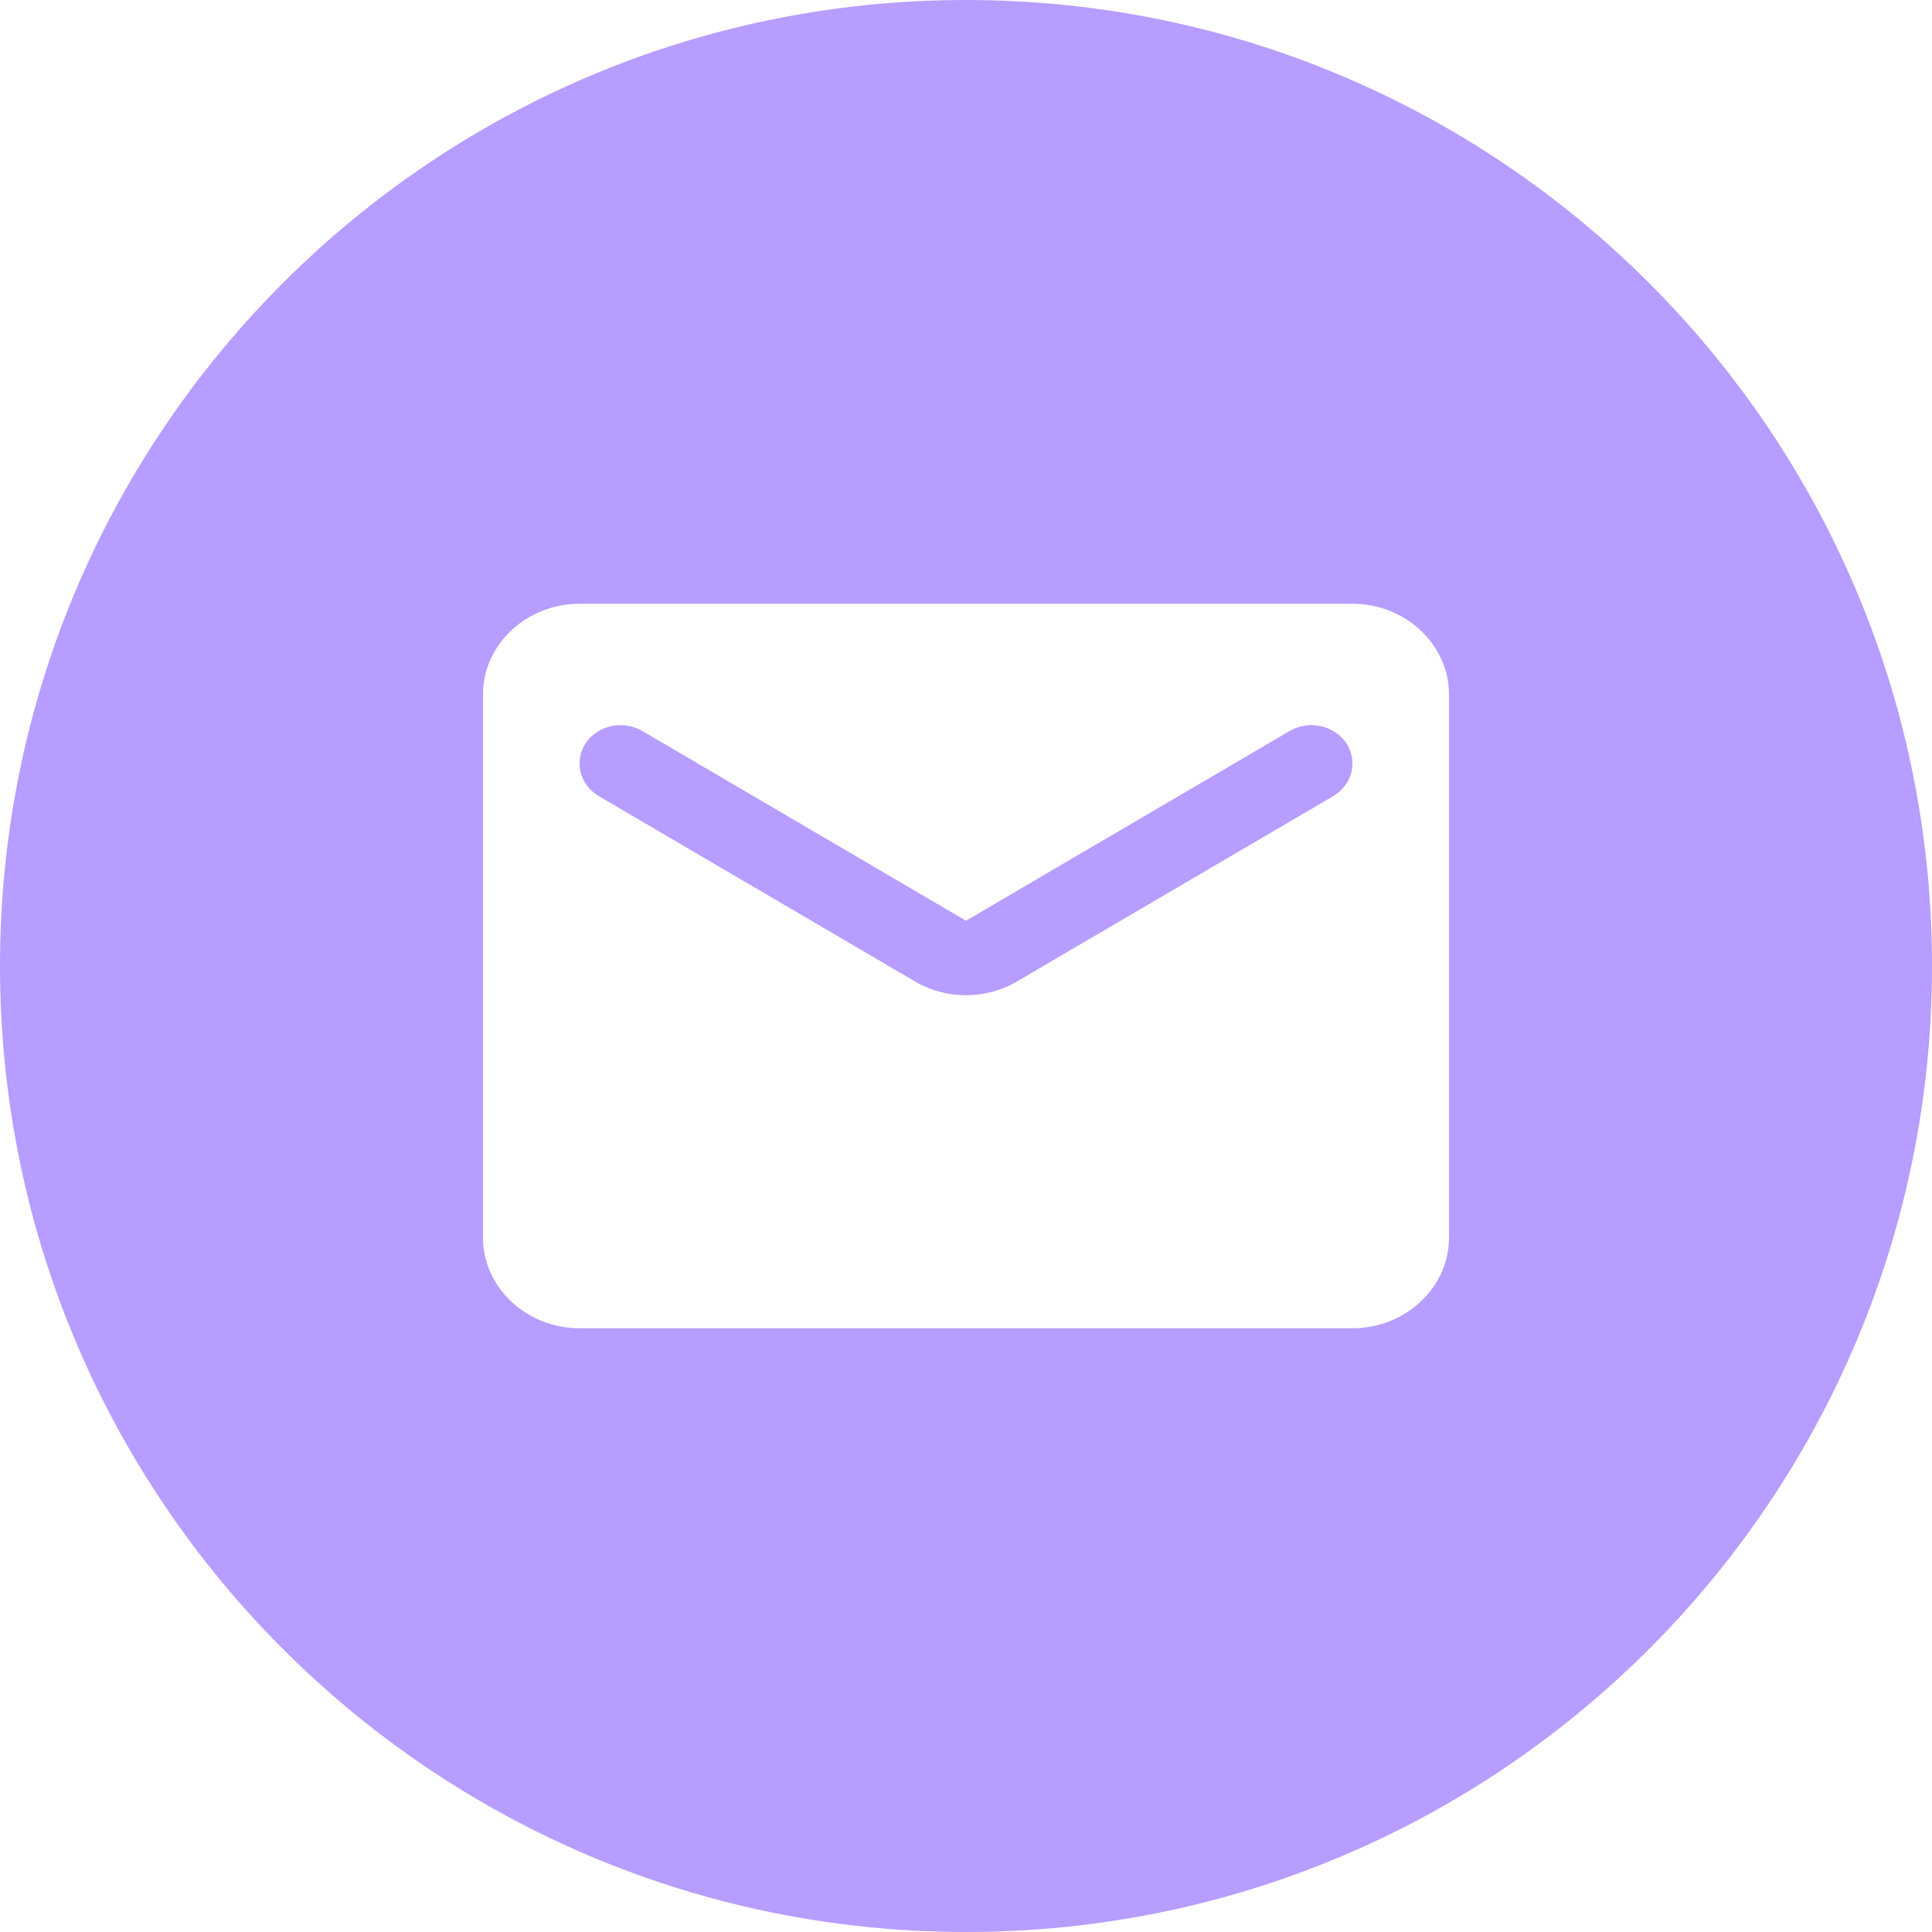
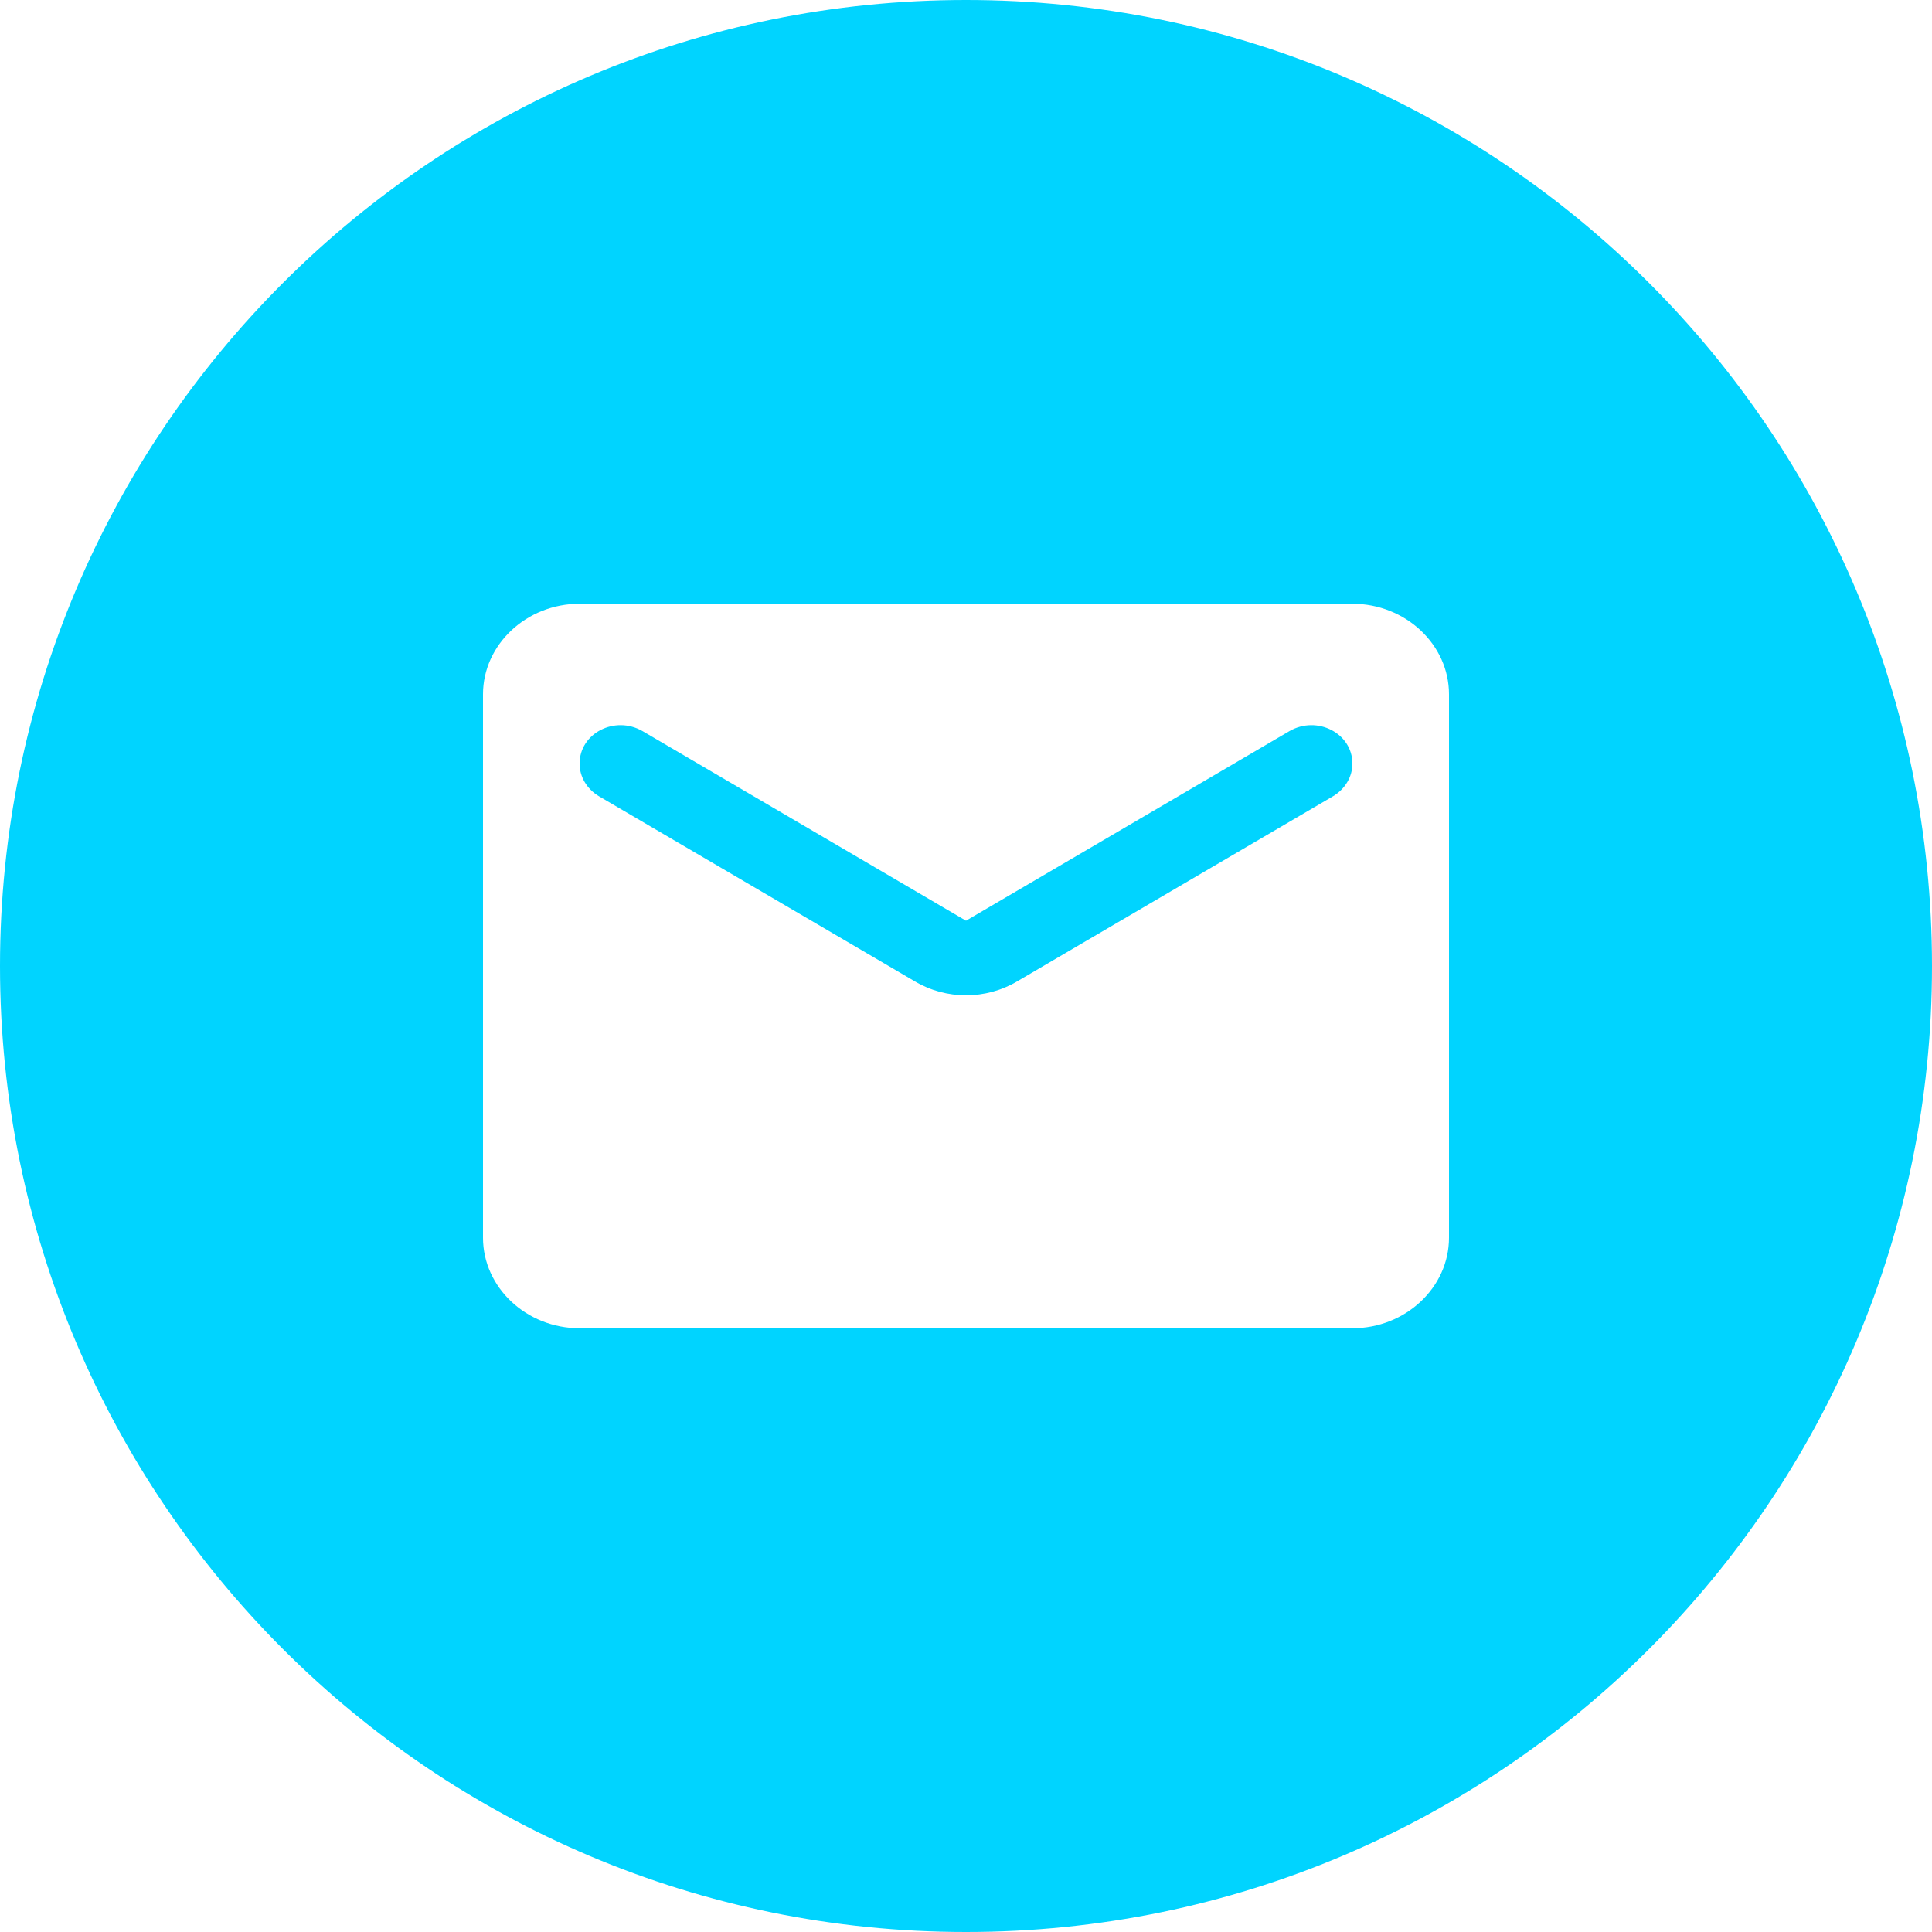
<svg xmlns="http://www.w3.org/2000/svg" width="16" height="16" viewBox="0 0 16 16" fill="none">
-   <path opacity="0.7" fill-rule="evenodd" clip-rule="evenodd" d="M8 16C12.418 16 16 12.418 16 8C16 3.582 12.418 0 8 0C3.582 0 0 3.582 0 8C0 12.418 3.582 16 8 16ZM4 5.75C4 5.338 4.36 5 4.8 5H11.2C11.64 5 12 5.338 12 5.75V10.25C12 10.662 11.64 11 11.2 11H4.8C4.36 11 4 10.662 4 10.25V5.75ZM8.424 8.127L11.04 6.594C11.14 6.534 11.2 6.433 11.2 6.324C11.2 6.072 10.908 5.923 10.68 6.054L8 7.625L5.32 6.054C5.092 5.923 4.8 6.072 4.8 6.324C4.8 6.433 4.86 6.534 4.96 6.594L7.576 8.127C7.836 8.281 8.164 8.281 8.424 8.127Z" fill="#9873FF" />
+   <path fill-rule="evenodd" clip-rule="evenodd" d="M8 16C12.418 16 16 12.418 16 8C16 3.582 12.418 0 8 0C3.582 0 0 3.582 0 8C0 12.418 3.582 16 8 16ZM4 5.75C4 5.338 4.36 5 4.8 5H11.2C11.64 5 12 5.338 12 5.75V10.25C12 10.662 11.64 11 11.2 11H4.8C4.36 11 4 10.662 4 10.25V5.75ZM8.424 8.127L11.04 6.594C11.14 6.534 11.2 6.433 11.2 6.324C11.2 6.072 10.908 5.923 10.68 6.054L8 7.625L5.32 6.054C5.092 5.923 4.8 6.072 4.8 6.324C4.8 6.433 4.86 6.534 4.96 6.594L7.576 8.127C7.836 8.281 8.164 8.281 8.424 8.127Z" fill="#00D4FF" />
</svg>
